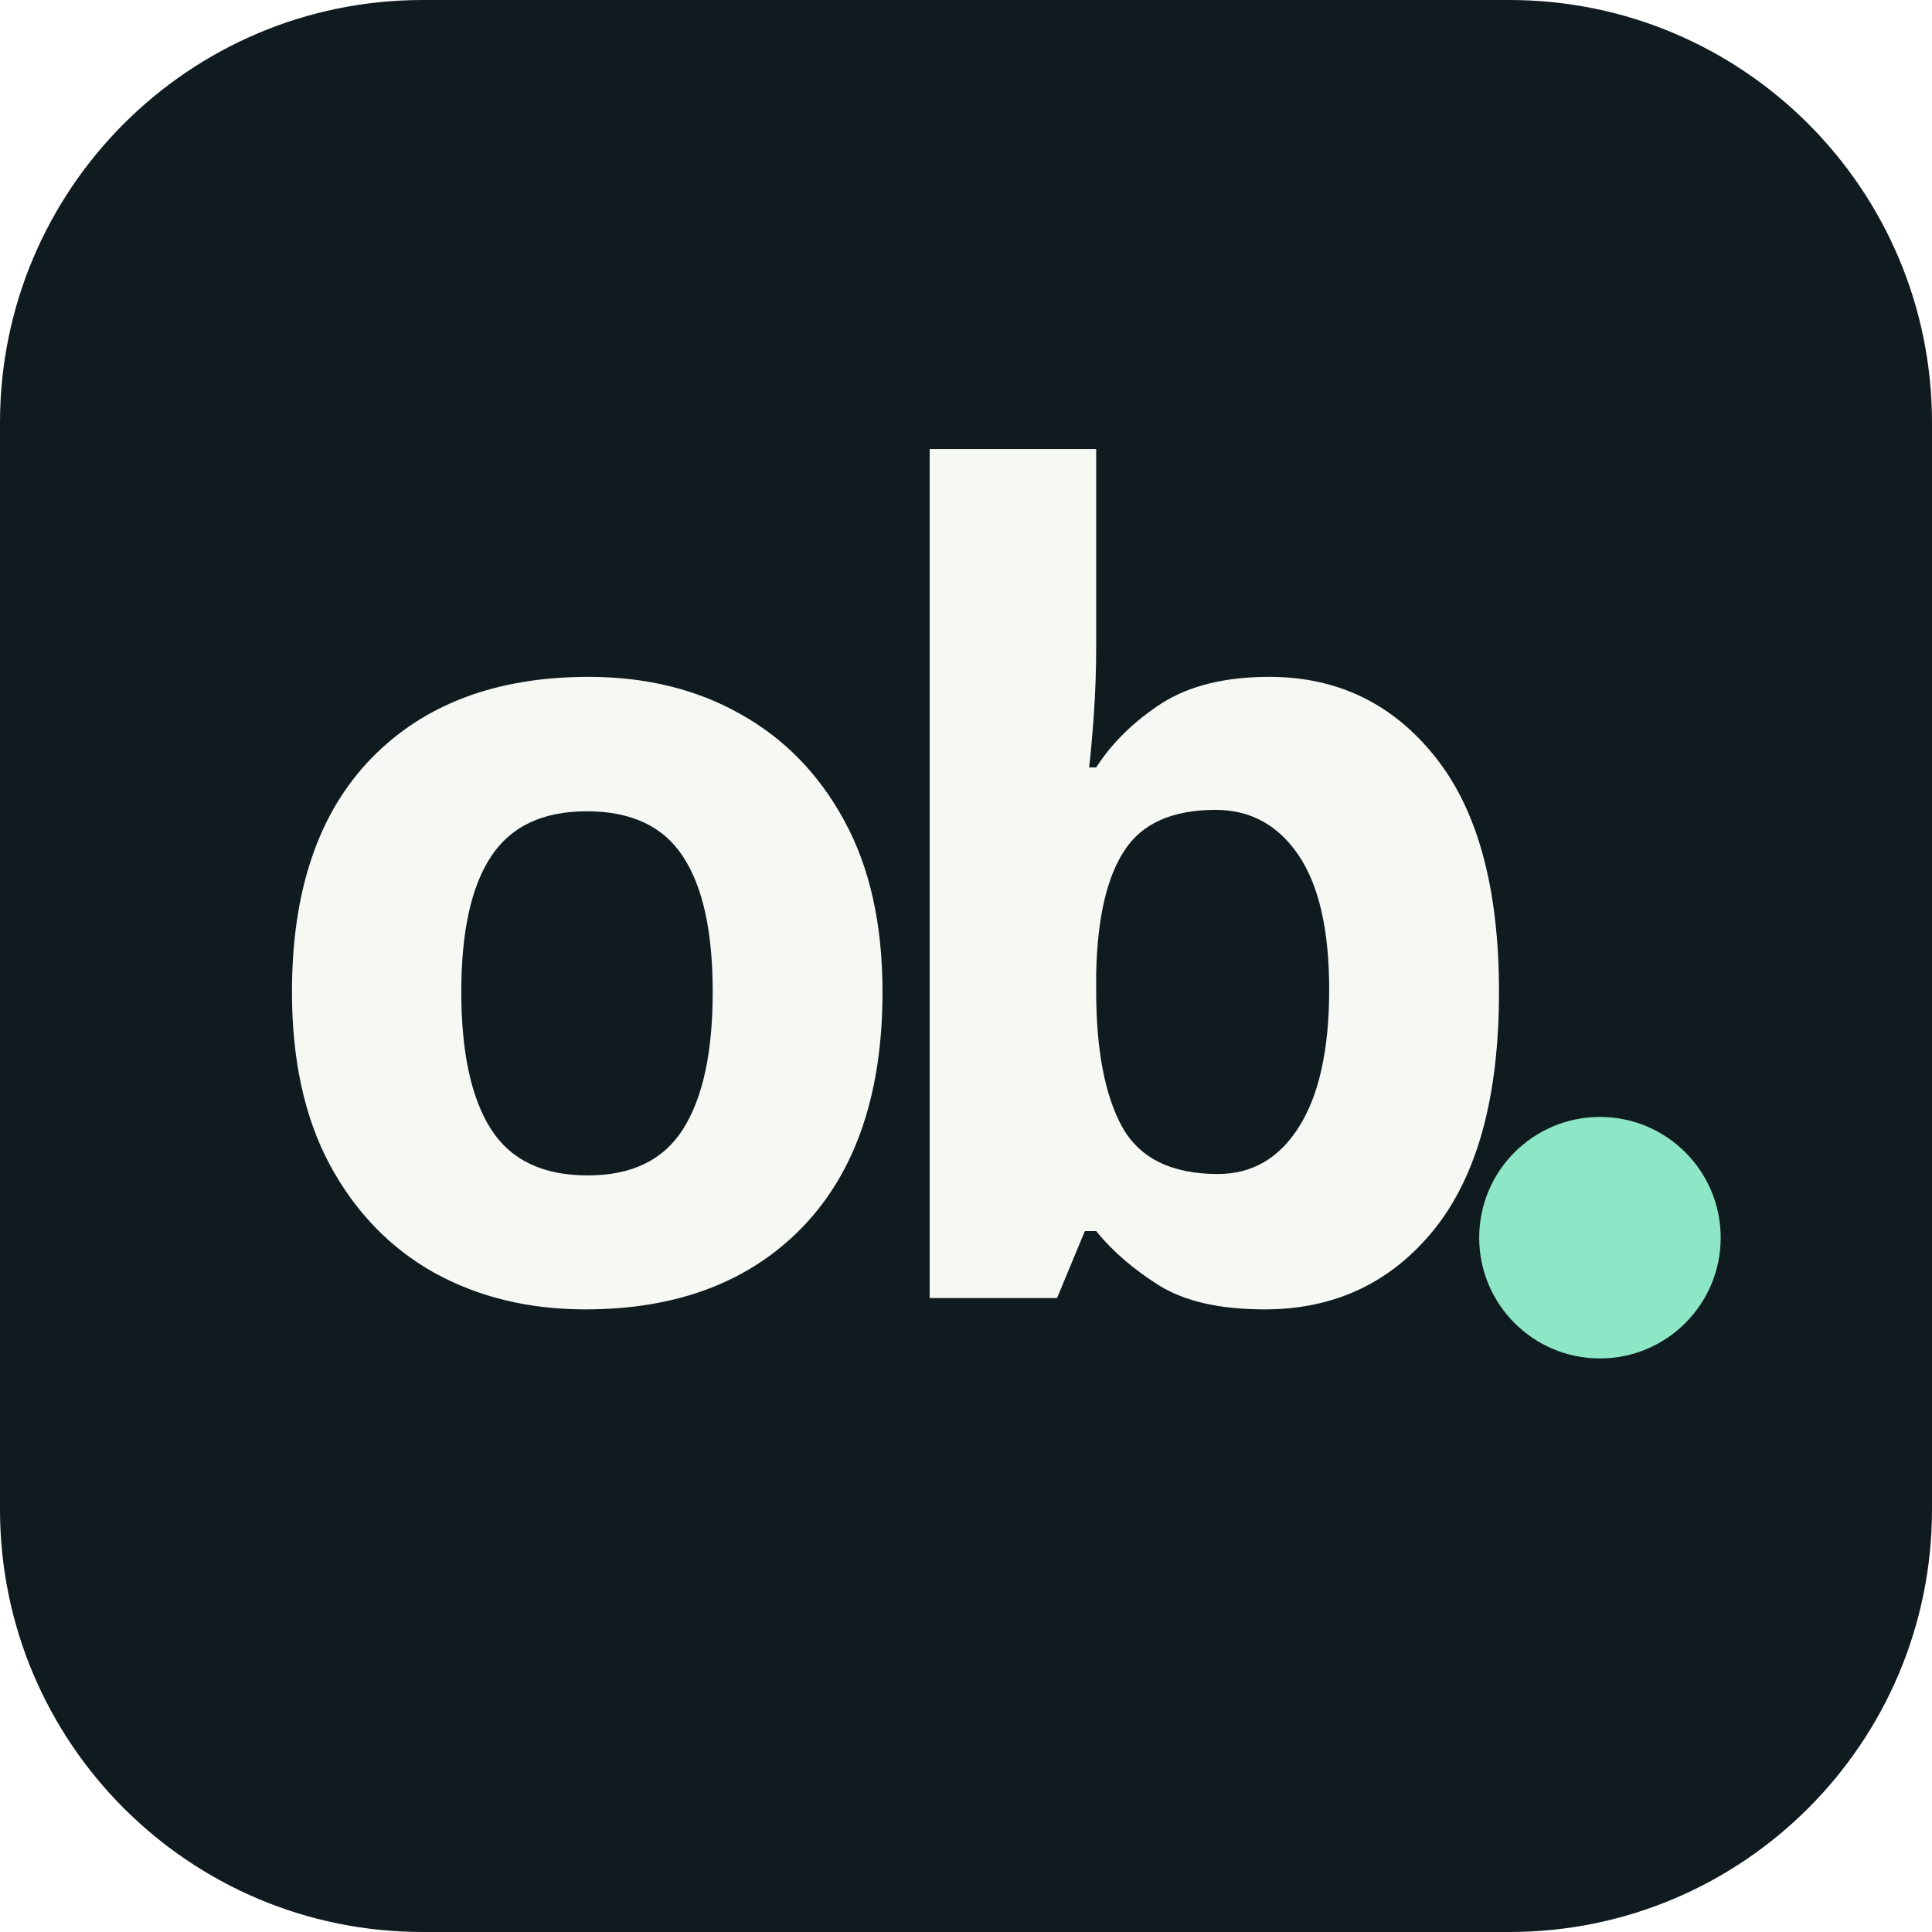
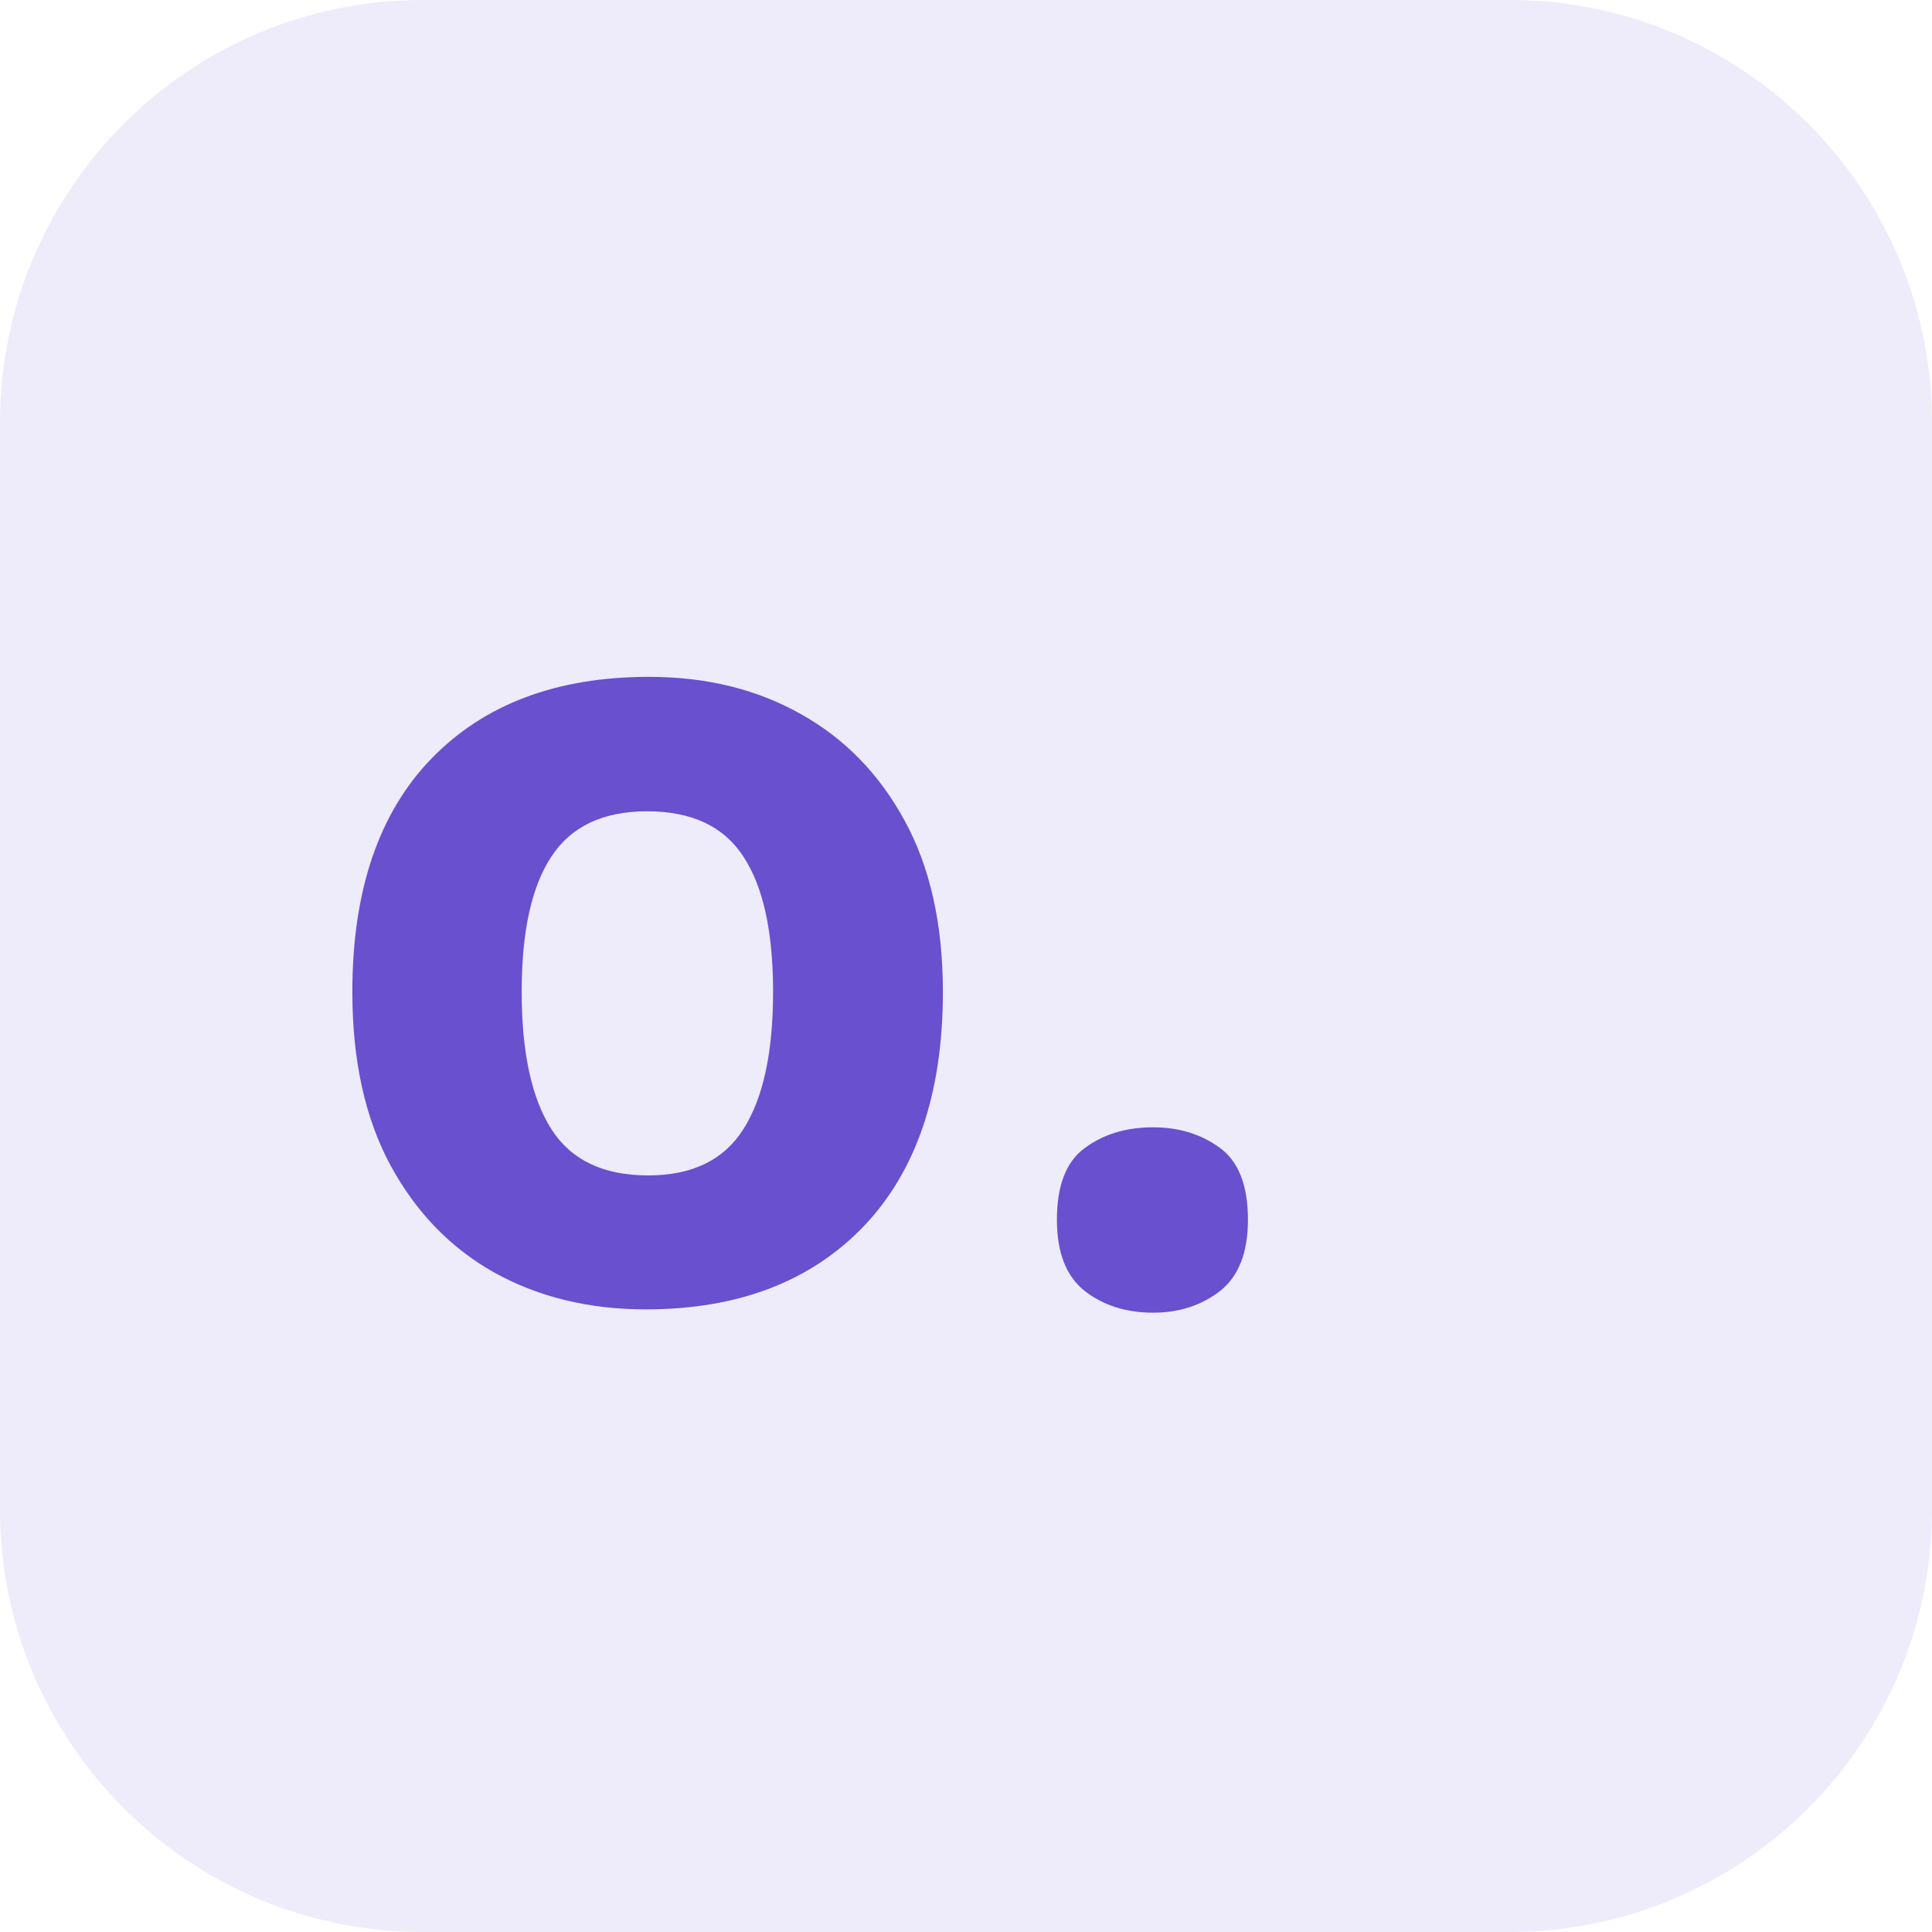
<svg xmlns="http://www.w3.org/2000/svg" width="64" height="64" viewBox="0 0 64 64">
-   <rect width="64" height="64" rx="14" fill="#101b20" />
-   <text x="8" y="43" font-family="sans-serif" font-weight="700" font-size="37" letter-spacing="-3" fill="#f6f8f3">ob</text>
-   <circle cx="53" cy="41" r="4" fill="#8de7c6" />
+   <rect width="64" height="64" rx="14" fill="#eeebfa" />
+   <text x="10" y="43" font-family="sans-serif" font-size="37" font-weight="700" fill="#6850ce">o.</text>
</svg>
